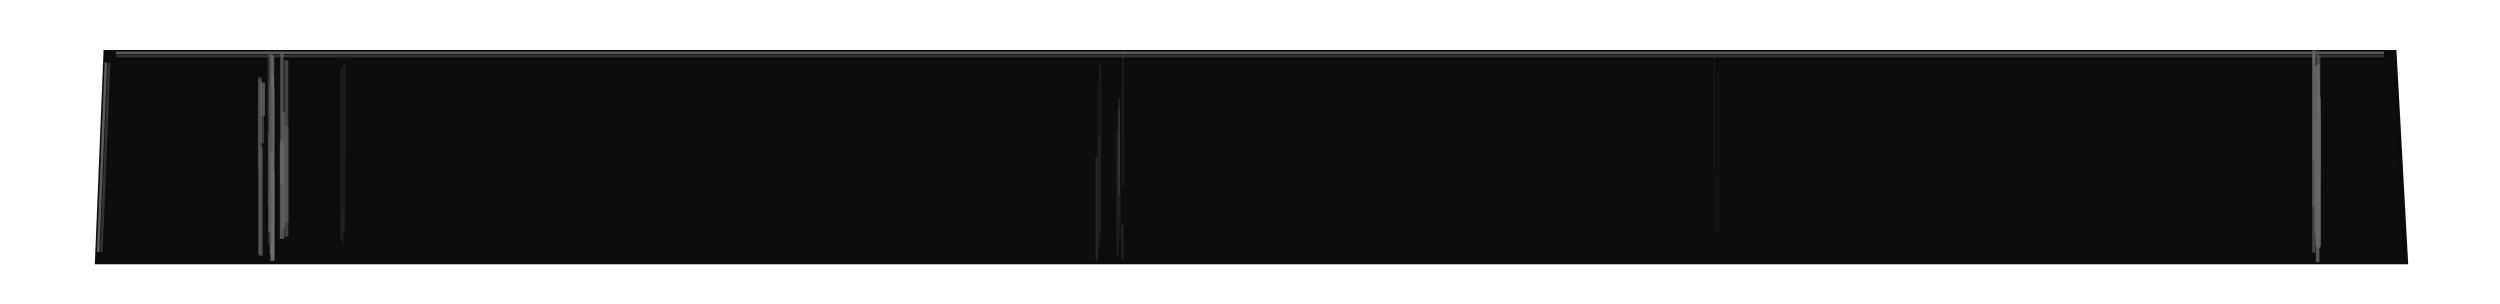
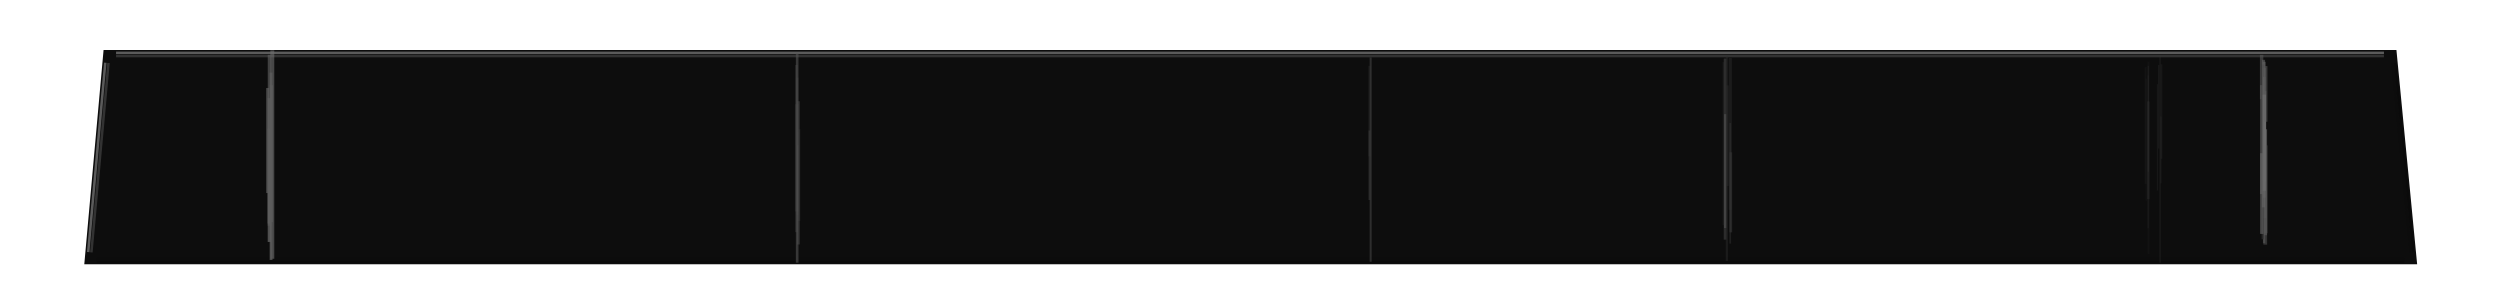
<svg xmlns="http://www.w3.org/2000/svg" width="100%" viewBox="0 0 1400 170" role="img">
-   <polygon points="58.0,28 1342.0,28 1348.6,148 53.1,148" fill="#0d0d0d" />
+   <polygon points="58.0,28 1342.0,28 1353.6,148 47.2,148" fill="#0d0d0d" />
  <line x1="65.00" y1="29.60" x2="1335.00" y2="29.60" stroke="#8b8b8b" stroke-width="1.4" opacity="0.62" />
  <line x1="65.00" y1="31.40" x2="1335.00" y2="31.40" stroke="#8b8b8b" stroke-width="1.4" opacity="0.30" />
-   <line x1="1340.98" y1="35.07" x2="1346.78" y2="141.09" stroke="#050505" stroke-width="1.4" opacity="0.30" />
-   <line x1="1339.39" y1="35.15" x2="1345.19" y2="141.17" stroke="#050505" stroke-width="1.4" opacity="0.16" />
-   <line x1="1341.56" y1="146.60" x2="60.07" y2="146.60" stroke="#050505" stroke-width="1.4" opacity="0.30" />
-   <line x1="1341.56" y1="145.00" x2="60.07" y2="145.00" stroke="#050505" stroke-width="1.4" opacity="0.16" />
-   <line x1="54.96" y1="141.07" x2="59.31" y2="35.06" stroke="#8b8b8b" stroke-width="1.4" opacity="0.62" />
-   <line x1="56.76" y1="141.15" x2="61.11" y2="35.13" stroke="#8b8b8b" stroke-width="1.4" opacity="0.30" />
-   <line x1="146.18" y1="82.4" x2="146.18" y2="143.4" stroke="#5c5c5c" stroke-width="1.91" opacity="0.62" />
-   <line x1="145.48" y1="43.4" x2="145.48" y2="142.5" stroke="#707070" stroke-width="1.84" opacity="0.58" />
-   <line x1="145.64" y1="44.9" x2="145.64" y2="95.7" stroke="#555" stroke-width="2.34" opacity="0.50" />
-   <line x1="147.10" y1="46.2" x2="147.10" y2="65.1" stroke="#666" stroke-width="2.54" opacity="0.78" />
-   <line x1="146.76" y1="57.4" x2="146.76" y2="80.2" stroke="#555" stroke-width="2.06" opacity="0.63" />
-   <line x1="152.64" y1="31.5" x2="152.64" y2="144.3" stroke="#666" stroke-width="1.84" opacity="0.80" />
-   <line x1="151.44" y1="74.6" x2="151.44" y2="130.1" stroke="#707070" stroke-width="2.37" opacity="0.71" />
-   <line x1="152.53" y1="49.9" x2="152.53" y2="81.6" stroke="#666" stroke-width="1.96" opacity="0.68" />
-   <line x1="152.88" y1="96.2" x2="152.88" y2="145.7" stroke="#707070" stroke-width="1.85" opacity="0.73" />
-   <line x1="151.98" y1="30.5" x2="151.98" y2="142.2" stroke="#666" stroke-width="1.83" opacity="0.74" />
-   <line x1="152.88" y1="49.1" x2="152.88" y2="125.3" stroke="#555" stroke-width="1.85" opacity="0.72" />
-   <line x1="152.43" y1="41.4" x2="152.43" y2="146.2" stroke="#707070" stroke-width="2.05" opacity="0.75" />
-   <line x1="151.83" y1="56.8" x2="151.83" y2="86.2" stroke="#5c5c5c" stroke-width="1.79" opacity="0.80" />
-   <line x1="151.00" y1="28.9" x2="151.00" y2="114.7" stroke="#555" stroke-width="2.06" opacity="0.53" />
-   <line x1="151.19" y1="110.7" x2="151.19" y2="137.1" stroke="#555" stroke-width="1.95" opacity="0.48" />
-   <line x1="151.64" y1="47.5" x2="151.64" y2="83.5" stroke="#555" stroke-width="1.87" opacity="0.67" />
-   <line x1="160.38" y1="70.4" x2="160.38" y2="124.8" stroke="#707070" stroke-width="2.21" opacity="0.61" />
-   <line x1="157.87" y1="29.2" x2="157.87" y2="103.1" stroke="#666" stroke-width="1.93" opacity="0.70" />
-   <line x1="158.82" y1="62.9" x2="158.82" y2="128.0" stroke="#666" stroke-width="1.95" opacity="0.63" />
-   <line x1="160.10" y1="75.1" x2="160.10" y2="123.4" stroke="#5c5c5c" stroke-width="1.54" opacity="0.67" />
-   <line x1="160.35" y1="33.7" x2="160.35" y2="132.5" stroke="#555" stroke-width="2.20" opacity="0.72" />
-   <line x1="157.91" y1="78.8" x2="157.91" y2="133.7" stroke="#666" stroke-width="2.40" opacity="0.78" />
-   <line x1="191.27" y1="38.0" x2="191.27" y2="134.3" stroke="#343434" stroke-width="1.38" opacity="0.43" />
-   <line x1="192.66" y1="35.2" x2="192.66" y2="129.6" stroke="#363636" stroke-width="1.26" opacity="0.32" />
-   <line x1="192.11" y1="117.5" x2="192.11" y2="137.3" stroke="#323232" stroke-width="1.11" opacity="0.21" />
-   <line x1="193.24" y1="35.0" x2="193.24" y2="87.9" stroke="#2e2e2e" stroke-width="1.34" opacity="0.22" />
-   <line x1="628.85" y1="28.7" x2="628.85" y2="103.9" stroke="#5c5c5c" stroke-width="0.97" opacity="0.19" />
-   <line x1="627.85" y1="50.1" x2="627.85" y2="134.8" stroke="#2e2e2e" stroke-width="0.61" opacity="0.18" />
-   <line x1="628.55" y1="125.8" x2="628.55" y2="145.3" stroke="#555" stroke-width="1.34" opacity="0.28" />
-   <line x1="626.77" y1="75.3" x2="626.77" y2="133.5" stroke="#343434" stroke-width="1.08" opacity="0.28" />
-   <line x1="626.76" y1="62.5" x2="626.76" y2="98.2" stroke="#707070" stroke-width="0.95" opacity="0.18" />
-   <line x1="626.58" y1="60.4" x2="626.58" y2="122.3" stroke="#363636" stroke-width="0.98" opacity="0.28" />
-   <line x1="625.80" y1="73.4" x2="625.80" y2="143.6" stroke="#383838" stroke-width="1.22" opacity="0.29" />
-   <line x1="626.67" y1="55.2" x2="626.67" y2="108.9" stroke="#5c5c5c" stroke-width="1.09" opacity="0.28" />
-   <line x1="625.24" y1="66.2" x2="625.24" y2="103.9" stroke="#323232" stroke-width="1.18" opacity="0.26" />
-   <line x1="625.99" y1="91.7" x2="625.99" y2="141.8" stroke="#2e2e2e" stroke-width="1.04" opacity="0.22" />
-   <line x1="614.63" y1="45.2" x2="614.63" y2="142.7" stroke="#2e2e2e" stroke-width="0.99" opacity="0.29" />
-   <line x1="615.53" y1="75.7" x2="615.53" y2="138.4" stroke="#363636" stroke-width="0.84" opacity="0.41" />
-   <line x1="616.16" y1="36.5" x2="616.16" y2="130.4" stroke="#363636" stroke-width="1.21" opacity="0.30" />
-   <line x1="615.72" y1="33.1" x2="615.72" y2="136.0" stroke="#383838" stroke-width="0.57" opacity="0.18" />
-   <line x1="614.10" y1="88.2" x2="614.10" y2="146.0" stroke="#707070" stroke-width="1.08" opacity="0.25" />
-   <line x1="959.97" y1="31.7" x2="959.97" y2="97.5" stroke="#323232" stroke-width="0.78" opacity="0.25" />
-   <line x1="960.79" y1="81.6" x2="960.79" y2="144.4" stroke="#383838" stroke-width="0.40" opacity="0.03" />
-   <line x1="961.94" y1="41.6" x2="961.94" y2="130.2" stroke="#383838" stroke-width="0.94" opacity="0.13" />
-   <line x1="1297.74" y1="36.9" x2="1297.74" y2="128.0" stroke="#666" stroke-width="1.57" opacity="0.53" />
-   <line x1="1297.69" y1="68.3" x2="1297.69" y2="146.4" stroke="#555" stroke-width="1.66" opacity="0.61" />
-   <line x1="1298.45" y1="31.1" x2="1298.45" y2="106.5" stroke="#5c5c5c" stroke-width="1.95" opacity="0.60" />
-   <line x1="1297.99" y1="28.3" x2="1297.99" y2="118.0" stroke="#5c5c5c" stroke-width="1.89" opacity="0.47" />
-   <line x1="1296.96" y1="59.6" x2="1296.96" y2="111.2" stroke="#5c5c5c" stroke-width="1.99" opacity="0.48" />
-   <line x1="1298.81" y1="54.7" x2="1298.81" y2="95.1" stroke="#666" stroke-width="1.85" opacity="0.67" />
-   <line x1="1295.82" y1="29.0" x2="1295.82" y2="115.7" stroke="#5c5c5c" stroke-width="1.95" opacity="0.64" />
-   <line x1="1295.73" y1="28.0" x2="1295.73" y2="141.4" stroke="#5c5c5c" stroke-width="1.80" opacity="0.68" />
-   <line x1="1296.93" y1="67.6" x2="1296.93" y2="97.1" stroke="#666" stroke-width="1.45" opacity="0.53" />
-   <line x1="1295.83" y1="28.8" x2="1295.83" y2="90.4" stroke="#707070" stroke-width="1.39" opacity="0.52" />
-   <line x1="1298.00" y1="40.9" x2="1298.00" y2="146.8" stroke="#666" stroke-width="1.94" opacity="0.63" />
-   <line x1="1297.45" y1="36.5" x2="1297.45" y2="111.3" stroke="#707070" stroke-width="1.91" opacity="0.56" />
-   <line x1="1298.92" y1="64.8" x2="1298.92" y2="138.3" stroke="#5c5c5c" stroke-width="1.79" opacity="0.65" />
-   <line x1="1298.31" y1="118.7" x2="1298.31" y2="138.1" stroke="#5c5c5c" stroke-width="1.60" opacity="0.55" />
-   <line x1="1297.02" y1="70.7" x2="1297.02" y2="128.4" stroke="#707070" stroke-width="1.72" opacity="0.52" />
-   <line x1="1297.74" y1="38.0" x2="1297.74" y2="89.6" stroke="#666" stroke-width="2.08" opacity="0.49" />
-   <line x1="1298.48" y1="35.8" x2="1298.48" y2="105.4" stroke="#666" stroke-width="1.35" opacity="0.69" />
-   <line x1="1298.47" y1="94.2" x2="1298.47" y2="137.4" stroke="#707070" stroke-width="1.86" opacity="0.55" />
-   <line x1="1297.32" y1="46.3" x2="1297.32" y2="137.5" stroke="#666" stroke-width="2.02" opacity="0.56" />
-   <line x1="1296.67" y1="62.1" x2="1296.67" y2="99.7" stroke="#666" stroke-width="1.95" opacity="0.61" />
-   <line x1="1296.83" y1="43.1" x2="1296.83" y2="131.2" stroke="#5c5c5c" stroke-width="1.90" opacity="0.67" />
-   <line x1="1298.19" y1="53.8" x2="1298.19" y2="138.6" stroke="#666" stroke-width="2.34" opacity="0.66" />
-   <line x1="1298.30" y1="46.5" x2="1298.30" y2="139.0" stroke="#666" stroke-width="1.76" opacity="0.68" />
+   <line x1="1341.28" y1="35.10" x2="1351.52" y2="141.17" stroke="#050505" stroke-width="1.4" opacity="0.30" />
+   <line x1="1339.69" y1="35.26" x2="1349.93" y2="141.32" stroke="#050505" stroke-width="1.4" opacity="0.16" />
+   <line x1="1346.59" y1="146.60" x2="54.16" y2="146.60" stroke="#050505" stroke-width="1.4" opacity="0.30" />
+   <line x1="1346.59" y1="145.00" x2="54.16" y2="145.00" stroke="#050505" stroke-width="1.4" opacity="0.16" />
+   <line x1="49.38" y1="141.17" x2="58.96" y2="35.12" stroke="#8b8b8b" stroke-width="1.4" opacity="0.62" />
+   <line x1="51.17" y1="141.33" x2="60.76" y2="35.28" stroke="#8b8b8b" stroke-width="1.4" opacity="0.30" />
+   <line x1="152.50" y1="28.2" x2="152.50" y2="144.9" stroke="#707070" stroke-width="2.19" opacity="0.59" />
+   <line x1="150.75" y1="72.0" x2="150.75" y2="125.2" stroke="#555" stroke-width="1.87" opacity="0.59" />
+   <line x1="150.86" y1="55.0" x2="150.86" y2="135.5" stroke="#707070" stroke-width="1.88" opacity="0.67" />
+   <line x1="149.92" y1="49.3" x2="149.92" y2="108.1" stroke="#5c5c5c" stroke-width="1.70" opacity="0.73" />
+   <line x1="151.97" y1="47.7" x2="151.97" y2="124.4" stroke="#5c5c5c" stroke-width="1.75" opacity="0.71" />
+   <line x1="150.90" y1="30.7" x2="150.90" y2="126.4" stroke="#5c5c5c" stroke-width="1.92" opacity="0.66" />
+   <line x1="151.80" y1="40.7" x2="151.80" y2="145.6" stroke="#5c5c5c" stroke-width="1.58" opacity="0.76" />
+   <line x1="446.13" y1="58.4" x2="446.13" y2="118.4" stroke="#383838" stroke-width="1.89" opacity="0.42" />
+   <line x1="445.94" y1="36.4" x2="445.94" y2="130.0" stroke="#363636" stroke-width="1.40" opacity="0.47" />
+   <line x1="446.55" y1="73.8" x2="446.55" y2="120.3" stroke="#383838" stroke-width="0.87" opacity="0.44" />
+   <line x1="447.35" y1="72.4" x2="447.35" y2="123.7" stroke="#2e2e2e" stroke-width="1.76" opacity="0.34" />
+   <line x1="447.14" y1="56.7" x2="447.14" y2="136.9" stroke="#555" stroke-width="1.53" opacity="0.43" />
+   <line x1="446.42" y1="43.5" x2="446.42" y2="81.3" stroke="#2e2e2e" stroke-width="1.41" opacity="0.46" />
+   <line x1="446.42" y1="29.9" x2="446.42" y2="147.1" stroke="#555" stroke-width="1.46" opacity="0.59" />
+   <line x1="766.83" y1="73.1" x2="766.83" y2="112.0" stroke="#5c5c5c" stroke-width="1.00" opacity="0.28" />
+   <line x1="767.56" y1="32.2" x2="767.56" y2="146.6" stroke="#707070" stroke-width="1.14" opacity="0.32" />
+   <line x1="766.91" y1="36.9" x2="766.91" y2="87.5" stroke="#383838" stroke-width="1.35" opacity="0.28" />
+   <line x1="966.05" y1="32.8" x2="966.05" y2="134.2" stroke="#5c5c5c" stroke-width="1.50" opacity="0.39" />
+   <line x1="966.09" y1="63.9" x2="966.09" y2="127.7" stroke="#707070" stroke-width="1.31" opacity="0.35" />
+   <line x1="965.16" y1="34.8" x2="965.16" y2="126.1" stroke="#343434" stroke-width="1.00" opacity="0.26" />
+   <line x1="969.23" y1="85.3" x2="969.23" y2="130.1" stroke="#555" stroke-width="1.48" opacity="0.34" />
+   <line x1="967.04" y1="31.4" x2="967.04" y2="146.1" stroke="#2e2e2e" stroke-width="1.21" opacity="0.41" />
+   <line x1="968.95" y1="32.5" x2="968.95" y2="117.5" stroke="#2e2e2e" stroke-width="1.68" opacity="0.44" />
+   <line x1="968.93" y1="68.9" x2="968.93" y2="136.4" stroke="#363636" stroke-width="0.97" opacity="0.44" />
+   <line x1="967.47" y1="47.8" x2="967.47" y2="104.1" stroke="#383838" stroke-width="1.38" opacity="0.27" />
+   <line x1="1203.09" y1="56.8" x2="1203.09" y2="111.5" stroke="#666" stroke-width="1.27" opacity="0.15" />
+   <line x1="1201.58" y1="37.6" x2="1201.58" y2="103.0" stroke="#666" stroke-width="1.04" opacity="0.07" />
+   <line x1="1203.05" y1="36.9" x2="1203.05" y2="96.2" stroke="#383838" stroke-width="0.74" opacity="0.25" />
+   <line x1="1203.17" y1="34.6" x2="1203.17" y2="142.2" stroke="#383838" stroke-width="1.06" opacity="0.11" />
+   <line x1="1201.87" y1="44.0" x2="1201.87" y2="112.5" stroke="#383838" stroke-width="0.80" opacity="0.09" />
+   <line x1="1202.98" y1="42.3" x2="1202.98" y2="127.8" stroke="#2e2e2e" stroke-width="0.88" opacity="0.22" />
+   <line x1="1210.11" y1="65.2" x2="1210.11" y2="102.6" stroke="#343434" stroke-width="0.72" opacity="0.20" />
+   <line x1="1210.44" y1="36.0" x2="1210.44" y2="88.9" stroke="#363636" stroke-width="0.90" opacity="0.24" />
+   <line x1="1209.65" y1="30.8" x2="1209.65" y2="147.1" stroke="#363636" stroke-width="0.81" opacity="0.27" />
+   <line x1="1208.93" y1="36.4" x2="1208.93" y2="83.2" stroke="#707070" stroke-width="0.41" opacity="0.21" />
+   <line x1="1208.18" y1="47.1" x2="1208.18" y2="106.7" stroke="#363636" stroke-width="0.73" opacity="0.24" />
+   <line x1="1268.22" y1="51.0" x2="1268.22" y2="122.0" stroke="#707070" stroke-width="1.73" opacity="0.61" />
+   <line x1="1266.88" y1="47.7" x2="1266.88" y2="108.7" stroke="#666" stroke-width="2.31" opacity="0.67" />
+   <line x1="1268.54" y1="72.5" x2="1268.54" y2="137.0" stroke="#555" stroke-width="2.10" opacity="0.53" />
+   <line x1="1268.68" y1="72.4" x2="1268.68" y2="131.7" stroke="#5c5c5c" stroke-width="1.70" opacity="0.62" />
+   <line x1="1267.93" y1="38.1" x2="1267.93" y2="97.1" stroke="#666" stroke-width="1.68" opacity="0.55" />
+   <line x1="1267.98" y1="34.6" x2="1267.98" y2="101.4" stroke="#707070" stroke-width="1.61" opacity="0.52" />
+   <line x1="1268.73" y1="81.4" x2="1268.73" y2="130.6" stroke="#555" stroke-width="2.24" opacity="0.50" />
+   <line x1="1266.51" y1="30.7" x2="1266.51" y2="55.5" stroke="#555" stroke-width="1.91" opacity="0.61" />
+   <line x1="1267.90" y1="57.4" x2="1267.90" y2="136.2" stroke="#5c5c5c" stroke-width="1.29" opacity="0.59" />
+   <line x1="1267.21" y1="36.1" x2="1267.21" y2="134.0" stroke="#323232" stroke-width="1.41" opacity="0.66" />
+   <line x1="1268.02" y1="43.1" x2="1268.02" y2="110.7" stroke="#666" stroke-width="1.45" opacity="0.50" />
+   <line x1="1267.56" y1="33.5" x2="1267.56" y2="116.1" stroke="#666" stroke-width="1.75" opacity="0.55" />
+   <line x1="1268.74" y1="37.0" x2="1268.74" y2="68.2" stroke="#555" stroke-width="2.03" opacity="0.61" />
+   <line x1="1268.01" y1="53.0" x2="1268.01" y2="106.8" stroke="#707070" stroke-width="1.81" opacity="0.59" />
+   <line x1="1266.61" y1="85.8" x2="1266.61" y2="131.0" stroke="#666" stroke-width="1.88" opacity="0.62" />
</svg>
